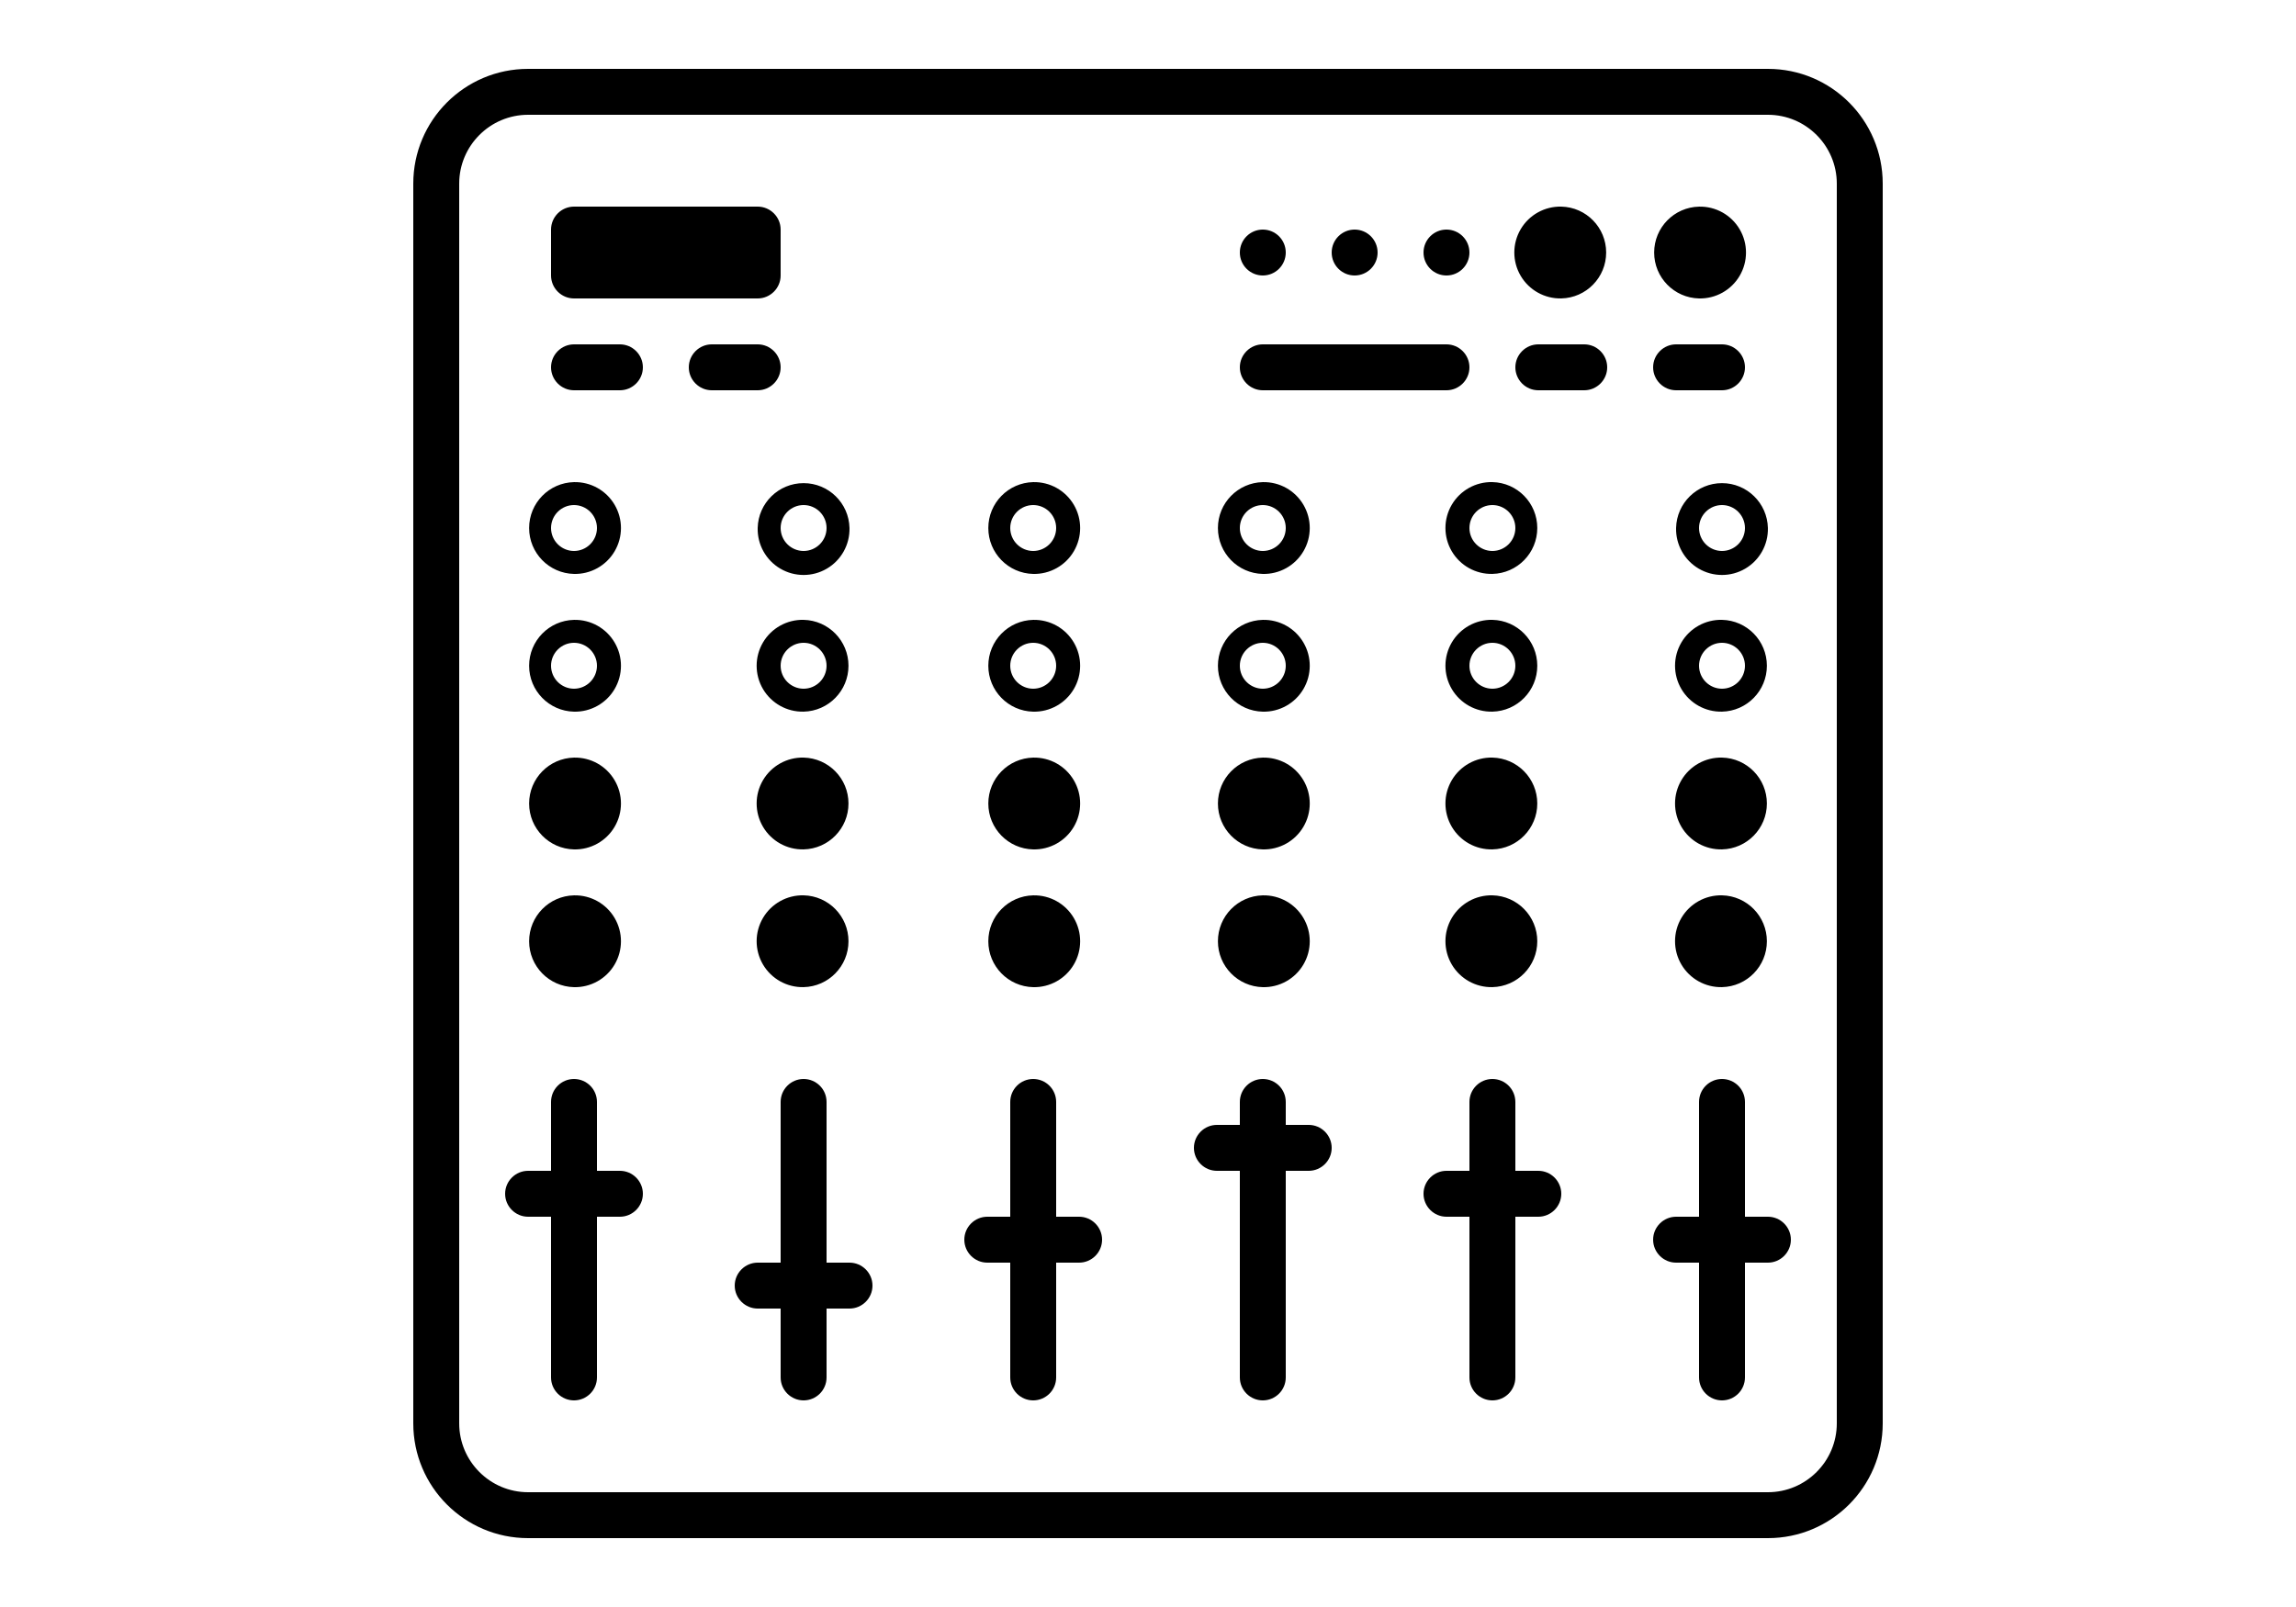
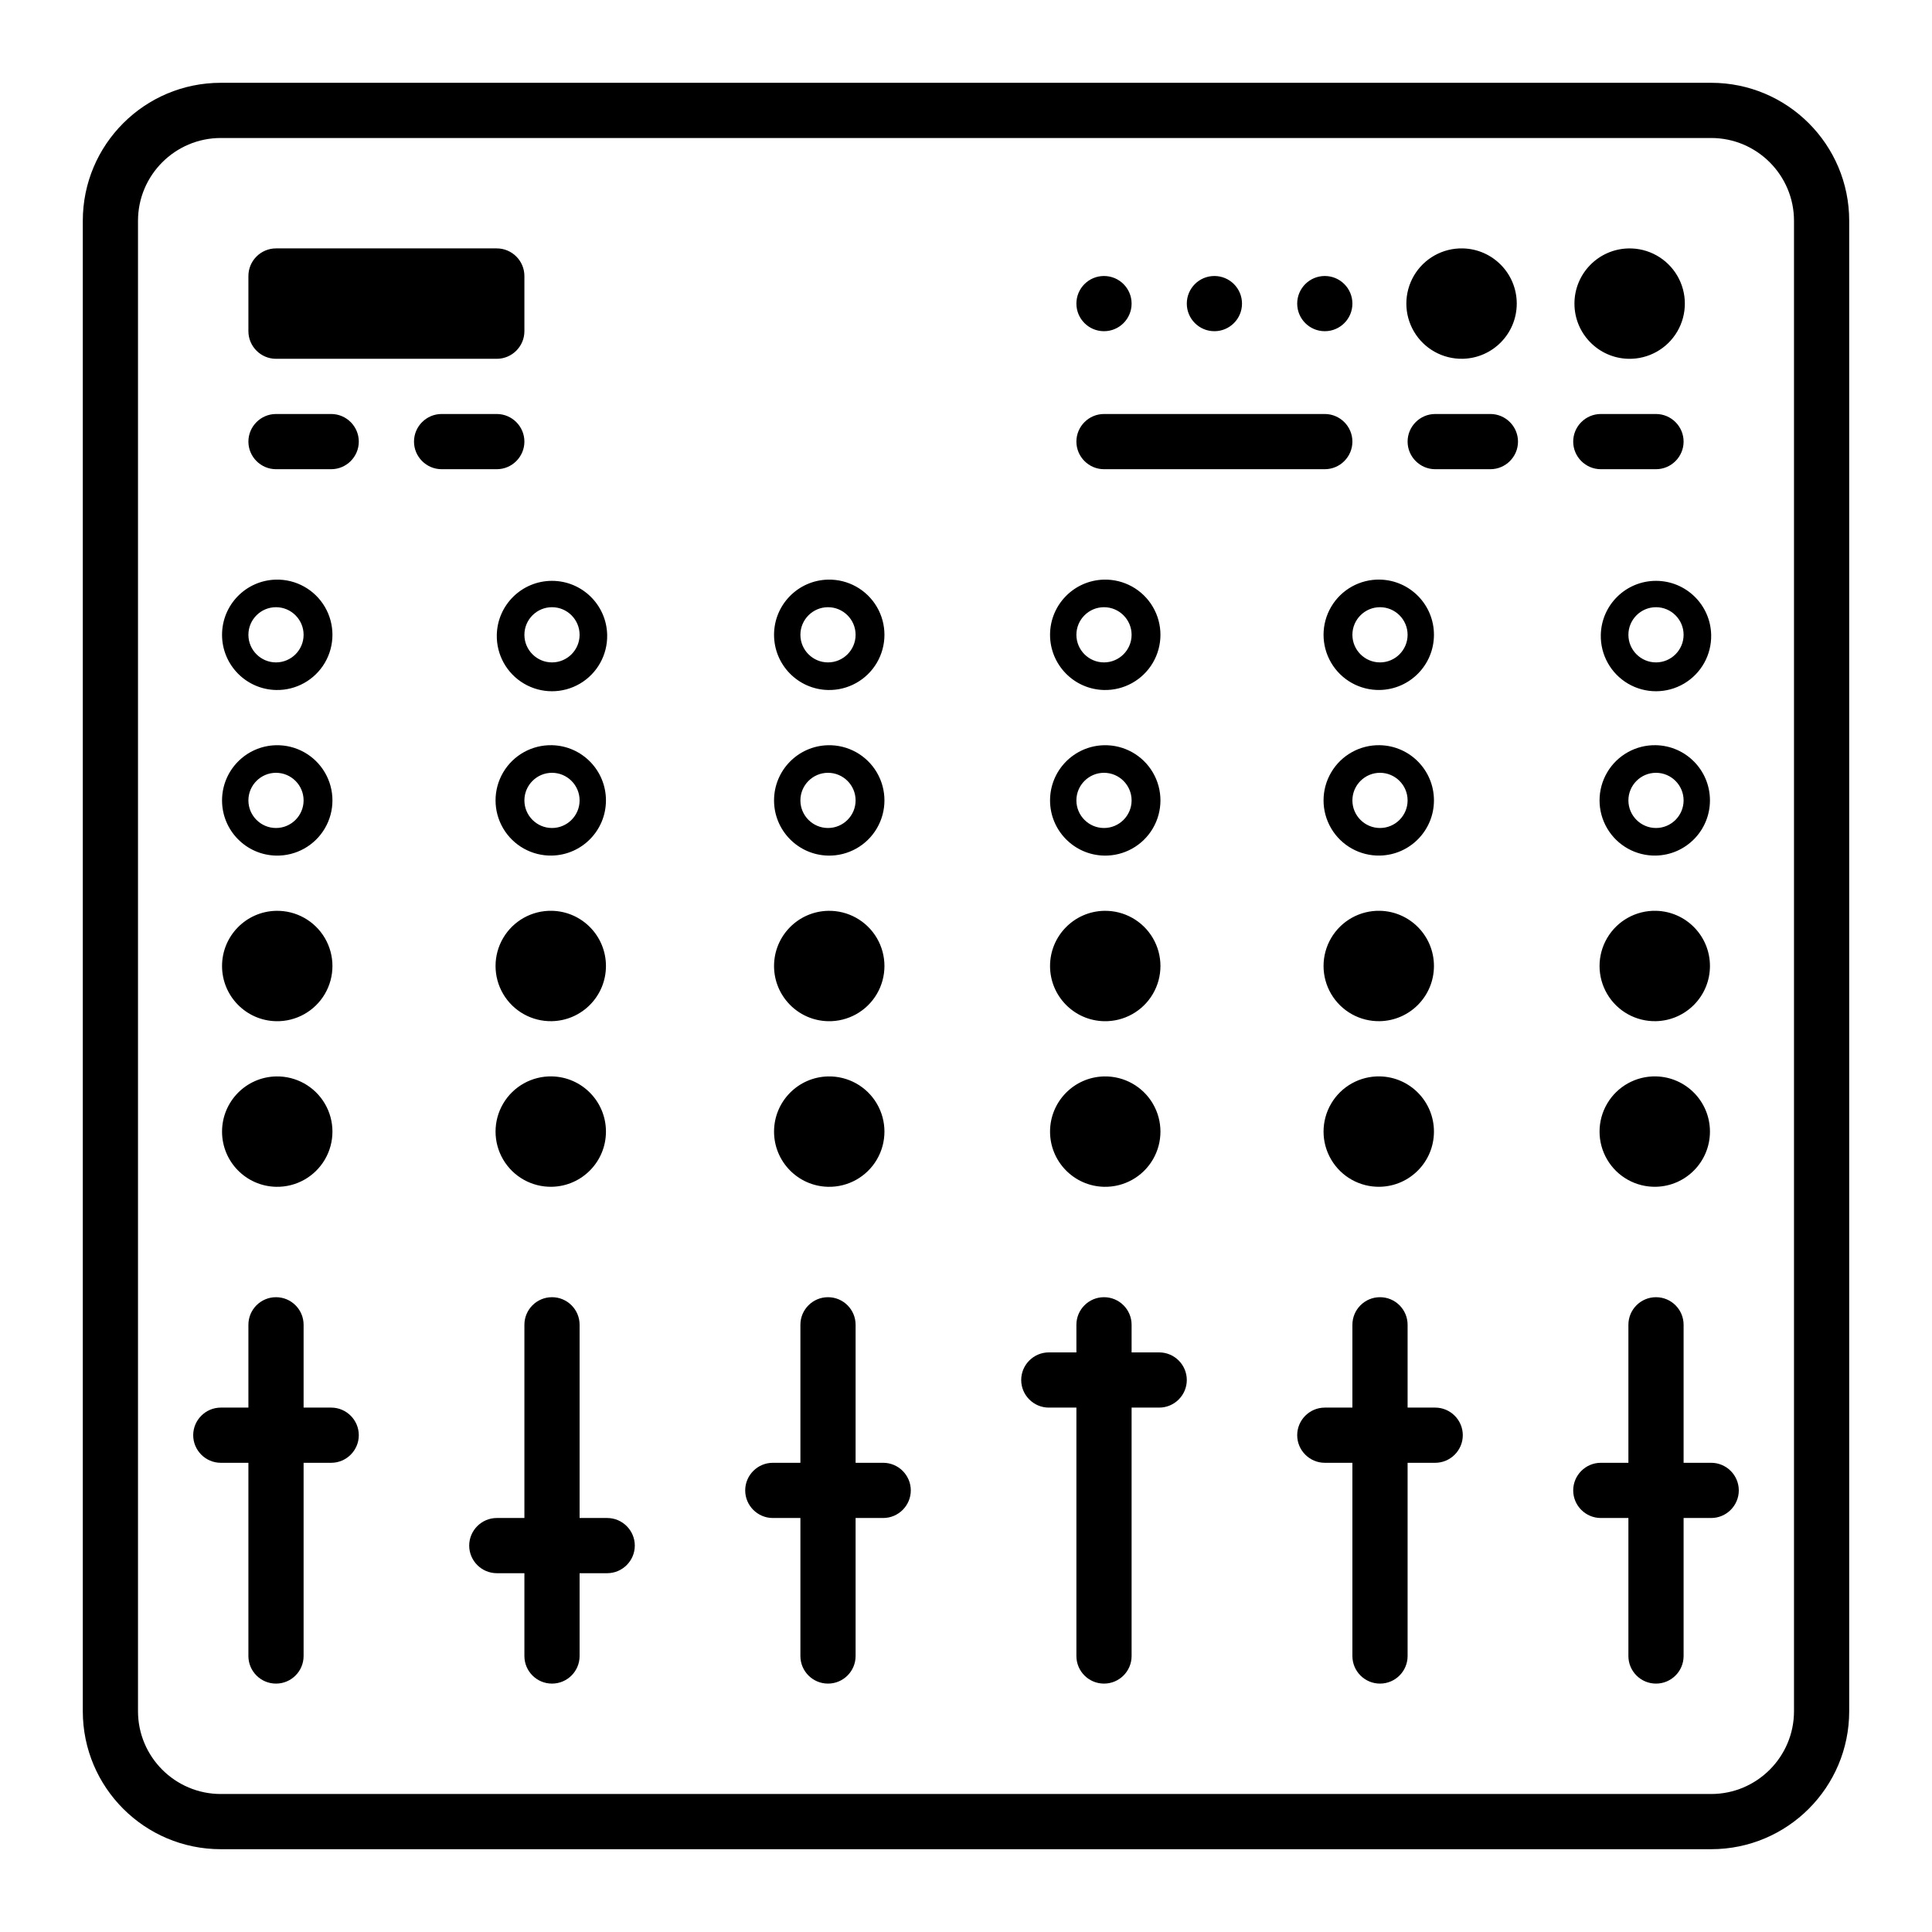
- <svg xmlns="http://www.w3.org/2000/svg" width="100" height="70">
-   <path d="M80 62c0 1.654-1.346 3-3 3H23c-1.654 0-3-1.346-3-3V8c0-1.654 1.346-3 3-3h54c1.654 0 3 1.346 3 3zM77 3H23a5 5 0 0 0-5 5v54a5 5 0 0 0 5 5h54a5 5 0 0 0 5-5V8a5 5 0 0 0-5-5M55 17h8c.55 0 1-.45 1-1s-.45-1-1-1h-8c-.55 0-1 .45-1 1s.45 1 1 1m14-2h-2c-.55 0-1 .45-1 1s.45 1 1 1h2c.55 0 1-.45 1-1s-.45-1-1-1m4 2h2c.55 0 1-.45 1-1s-.45-1-1-1h-2c-.55 0-1 .45-1 1s.45 1 1 1m-39-1c0-.55-.45-1-1-1h-2c-.55 0-1 .45-1 1s.45 1 1 1h2c.55 0 1-.45 1-1m-7-1h-2c-.55 0-1 .45-1 1s.45 1 1 1h2c.55 0 1-.45 1-1s-.45-1-1-1m-2-2h8c.55 0 1-.45 1-1v-2c0-.55-.45-1-1-1h-8c-.55 0-1 .45-1 1v2c0 .55.45 1 1 1m51 10c0 .551-.449 1-1 1s-1-.449-1-1 .449-1 1-1 1 .449 1 1m-3 0a2 2 0 1 0 3.999.001A2 2 0 0 0 73 23m-8 1c-.551 0-1-.449-1-1s.449-1 1-1 1 .449 1 1-.449 1-1 1m0-3a2 2 0 1 0-.001 3.999A2 2 0 0 0 65 21m-10 1c.551 0 1 .449 1 1s-.449 1-1 1-1-.449-1-1 .449-1 1-1m0 3a2 2 0 1 0 .001-3.999A2 2 0 0 0 55 25m-10-3c.551 0 1 .449 1 1s-.449 1-1 1-1-.449-1-1 .449-1 1-1m0 3a2 2 0 1 0 .001-3.999A2 2 0 0 0 45 25m-10-3c.551 0 1 .449 1 1s-.449 1-1 1-1-.449-1-1 .449-1 1-1m-2 1a2 2 0 1 0 3.999.001A2 2 0 0 0 33 23m-8-1c.551 0 1 .449 1 1s-.449 1-1 1-1-.449-1-1 .449-1 1-1m0 3a2 2 0 1 0 .001-3.999A2 2 0 0 0 25 25m50 5c-.551 0-1-.449-1-1s.449-1 1-1 1 .449 1 1-.449 1-1 1m0-3a2 2 0 1 0-.001 3.999A2 2 0 0 0 75 27m-10 3c-.551 0-1-.449-1-1s.449-1 1-1 1 .449 1 1-.449 1-1 1m0-3a2 2 0 1 0-.001 3.999A2 2 0 0 0 65 27m-10 1c.551 0 1 .449 1 1s-.449 1-1 1-1-.449-1-1 .449-1 1-1m0 3a2 2 0 1 0 .001-3.999A2 2 0 0 0 55 31m-10-3c.551 0 1 .449 1 1s-.449 1-1 1-1-.449-1-1 .449-1 1-1m0 3a2 2 0 1 0 .001-3.999A2 2 0 0 0 45 31m-10-1c-.551 0-1-.449-1-1s.449-1 1-1 1 .449 1 1-.449 1-1 1m0-3a2 2 0 1 0-.001 3.999A2 2 0 0 0 35 27m-10 1c.551 0 1 .449 1 1s-.449 1-1 1-1-.449-1-1 .449-1 1-1m0 3a2 2 0 1 0 .001-3.999A2 2 0 0 0 25 31M68 9a2 2 0 1 0-.001 3.999A2 2 0 0 0 68 9m6 4a2 2 0 1 0 .001-3.999A2 2 0 0 0 74 13M25 43a2 2 0 1 0 .001-3.999A2 2 0 0 0 25 43m0-6a2 2 0 1 0 .001-3.999A2 2 0 0 0 25 37m10 2a2 2 0 1 0-.001 3.999A2 2 0 0 0 35 39m0-6a2 2 0 1 0-.001 3.999A2 2 0 0 0 35 33m10 10a2 2 0 1 0 .001-3.999A2 2 0 0 0 45 43m0-6a2 2 0 1 0 .001-3.999A2 2 0 0 0 45 37m10 6a2 2 0 1 0 .001-3.999A2 2 0 0 0 55 43m0-6a2 2 0 1 0 .001-3.999A2 2 0 0 0 55 37m10 2a2 2 0 1 0-.001 3.999A2 2 0 0 0 65 39m0-6a2 2 0 1 0-.001 3.999A2 2 0 0 0 65 33m10 6a2 2 0 1 0-.001 3.999A2 2 0 0 0 75 39m0-6a2 2 0 1 0-.001 3.999A2 2 0 0 0 75 33M55 12a1 1 0 1 0 0-2 1 1 0 0 0 0 2m4 0a1 1 0 1 0 0-2 1 1 0 0 0 0 2m4 0a1 1 0 1 0 0-2 1 1 0 0 0 0 2m14 41h-1v-5a1 1 0 0 0-2 0v5h-1c-.55 0-1 .45-1 1s.45 1 1 1h1v5a1 1 0 0 0 2 0v-5h1c.55 0 1-.45 1-1s-.45-1-1-1m-10-2h-1v-3a1 1 0 0 0-2 0v3h-1c-.55 0-1 .45-1 1s.45 1 1 1h1v7a1 1 0 0 0 2 0v-7h1c.55 0 1-.45 1-1s-.45-1-1-1m-10-2h-1v-1a1 1 0 0 0-2 0v1h-1c-.55 0-1 .45-1 1s.45 1 1 1h1v9a1 1 0 0 0 2 0v-9h1c.55 0 1-.45 1-1s-.45-1-1-1m-10 4h-1v-5a1 1 0 0 0-2 0v5h-1c-.55 0-1 .45-1 1s.45 1 1 1h1v5a1 1 0 0 0 2 0v-5h1c.55 0 1-.45 1-1s-.45-1-1-1m-10 2h-1v-7a1 1 0 0 0-2 0v7h-1c-.55 0-1 .45-1 1s.45 1 1 1h1v3a1 1 0 0 0 2 0v-3h1c.55 0 1-.45 1-1s-.45-1-1-1m-10-4h-1v-3a1 1 0 0 0-2 0v3h-1c-.55 0-1 .45-1 1s.45 1 1 1h1v7a1 1 0 0 0 2 0v-7h1c.55 0 1-.45 1-1s-.45-1-1-1" style="fill:#000;fill-rule:evenodd;stroke:none;stroke-width:1" />
+ <svg xmlns="http://www.w3.org/2000/svg" width="70" height="70" version="1.1" id="svg1">
+   <defs id="defs1" />
+   <path d="m 65,62 c 0,1.654 -1.346,3 -3,3 H 8 C 6.346,65 5,63.654 5,62 V 8 C 5,6.346 6.346,5 8,5 h 54 c 1.654,0 3,1.346 3,3 z M 62,3 H 8 A 5,5 0 0 0 3,8 v 54 a 5,5 0 0 0 5,5 h 54 a 5,5 0 0 0 5,-5 V 8 A 5,5 0 0 0 62,3 M 40,17 h 8 c 0.55,0 1,-0.45 1,-1 0,-0.55 -0.45,-1 -1,-1 h -8 c -0.55,0 -1,0.45 -1,1 0,0.55 0.45,1 1,1 m 14,-2 h -2 c -0.55,0 -1,0.45 -1,1 0,0.55 0.45,1 1,1 h 2 c 0.55,0 1,-0.45 1,-1 0,-0.55 -0.45,-1 -1,-1 m 4,2 h 2 c 0.55,0 1,-0.45 1,-1 0,-0.55 -0.45,-1 -1,-1 h -2 c -0.55,0 -1,0.45 -1,1 0,0.55 0.45,1 1,1 M 19,16 c 0,-0.55 -0.45,-1 -1,-1 h -2 c -0.55,0 -1,0.45 -1,1 0,0.55 0.45,1 1,1 h 2 c 0.55,0 1,-0.45 1,-1 m -7,-1 h -2 c -0.55,0 -1,0.45 -1,1 0,0.55 0.45,1 1,1 h 2 c 0.55,0 1,-0.45 1,-1 0,-0.55 -0.45,-1 -1,-1 m -2,-2 h 8 c 0.55,0 1,-0.45 1,-1 V 10 C 19,9.45 18.55,9 18,9 H 10 C 9.45,9 9,9.45 9,10 v 2 c 0,0.55 0.45,1 1,1 m 51,10 c 0,0.551 -0.449,1 -1,1 -0.551,0 -1,-0.449 -1,-1 0,-0.551 0.449,-1 1,-1 0.551,0 1,0.449 1,1 m -3,0 A 2,2 0 1 0 61.999,23.001 2,2 0 0 0 58,23 m -8,1 c -0.551,0 -1,-0.449 -1,-1 0,-0.551 0.449,-1 1,-1 0.551,0 1,0.449 1,1 0,0.551 -0.449,1 -1,1 m 0,-3 A 2,2 0 1 0 49.999,24.999 2,2 0 0 0 50,21 m -10,1 c 0.551,0 1,0.449 1,1 0,0.551 -0.449,1 -1,1 -0.551,0 -1,-0.449 -1,-1 0,-0.551 0.449,-1 1,-1 m 0,3 A 2,2 0 1 0 40.001,21.001 2,2 0 0 0 40,25 M 30,22 c 0.551,0 1,0.449 1,1 0,0.551 -0.449,1 -1,1 -0.551,0 -1,-0.449 -1,-1 0,-0.551 0.449,-1 1,-1 m 0,3 A 2,2 0 1 0 30.001,21.001 2,2 0 0 0 30,25 M 20,22 c 0.551,0 1,0.449 1,1 0,0.551 -0.449,1 -1,1 -0.551,0 -1,-0.449 -1,-1 0,-0.551 0.449,-1 1,-1 m -2,1 A 2,2 0 1 0 21.999,23.001 2,2 0 0 0 18,23 m -8,-1 c 0.551,0 1,0.449 1,1 0,0.551 -0.449,1 -1,1 -0.551,0 -1,-0.449 -1,-1 0,-0.551 0.449,-1 1,-1 m 0,3 A 2,2 0 1 0 10.001,21.001 2,2 0 0 0 10,25 m 50,5 c -0.551,0 -1,-0.449 -1,-1 0,-0.551 0.449,-1 1,-1 0.551,0 1,0.449 1,1 0,0.551 -0.449,1 -1,1 m 0,-3 A 2,2 0 1 0 59.999,30.999 2,2 0 0 0 60,27 m -10,3 c -0.551,0 -1,-0.449 -1,-1 0,-0.551 0.449,-1 1,-1 0.551,0 1,0.449 1,1 0,0.551 -0.449,1 -1,1 m 0,-3 A 2,2 0 1 0 49.999,30.999 2,2 0 0 0 50,27 m -10,1 c 0.551,0 1,0.449 1,1 0,0.551 -0.449,1 -1,1 -0.551,0 -1,-0.449 -1,-1 0,-0.551 0.449,-1 1,-1 m 0,3 A 2,2 0 1 0 40.001,27.001 2,2 0 0 0 40,31 M 30,28 c 0.551,0 1,0.449 1,1 0,0.551 -0.449,1 -1,1 -0.551,0 -1,-0.449 -1,-1 0,-0.551 0.449,-1 1,-1 m 0,3 A 2,2 0 1 0 30.001,27.001 2,2 0 0 0 30,31 M 20,30 c -0.551,0 -1,-0.449 -1,-1 0,-0.551 0.449,-1 1,-1 0.551,0 1,0.449 1,1 0,0.551 -0.449,1 -1,1 m 0,-3 A 2,2 0 1 0 19.999,30.999 2,2 0 0 0 20,27 m -10,1 c 0.551,0 1,0.449 1,1 0,0.551 -0.449,1 -1,1 -0.551,0 -1,-0.449 -1,-1 0,-0.551 0.449,-1 1,-1 m 0,3 A 2,2 0 1 0 10.001,27.001 2,2 0 0 0 10,31 M 53,9 A 2,2 0 1 0 52.999,12.999 2,2 0 0 0 53,9 m 6,4 A 2,2 0 1 0 59.001,9.001 2,2 0 0 0 59,13 M 10,43 A 2,2 0 1 0 10.001,39.001 2,2 0 0 0 10,43 m 0,-6 A 2,2 0 1 0 10.001,33.001 2,2 0 0 0 10,37 m 10,2 A 2,2 0 1 0 19.999,42.999 2,2 0 0 0 20,39 m 0,-6 A 2,2 0 1 0 19.999,36.999 2,2 0 0 0 20,33 M 30,43 A 2,2 0 1 0 30.001,39.001 2,2 0 0 0 30,43 m 0,-6 A 2,2 0 1 0 30.001,33.001 2,2 0 0 0 30,37 m 10,6 A 2,2 0 1 0 40.001,39.001 2,2 0 0 0 40,43 m 0,-6 A 2,2 0 1 0 40.001,33.001 2,2 0 0 0 40,37 m 10,2 A 2,2 0 1 0 49.999,42.999 2,2 0 0 0 50,39 m 0,-6 A 2,2 0 1 0 49.999,36.999 2,2 0 0 0 50,33 m 10,6 A 2,2 0 1 0 59.999,42.999 2,2 0 0 0 60,39 m 0,-6 A 2,2 0 1 0 59.999,36.999 2,2 0 0 0 60,33 M 40,12 a 1,1 0 1 0 0,-2 1,1 0 0 0 0,2 m 4,0 a 1,1 0 1 0 0,-2 1,1 0 0 0 0,2 m 4,0 a 1,1 0 1 0 0,-2 1,1 0 0 0 0,2 m 14,41 h -1 v -5 a 1,1 0 0 0 -2,0 v 5 h -1 c -0.55,0 -1,0.45 -1,1 0,0.55 0.45,1 1,1 h 1 v 5 a 1,1 0 0 0 2,0 v -5 h 1 c 0.55,0 1,-0.45 1,-1 0,-0.55 -0.45,-1 -1,-1 M 52,51 h -1 v -3 a 1,1 0 0 0 -2,0 v 3 h -1 c -0.55,0 -1,0.45 -1,1 0,0.55 0.45,1 1,1 h 1 v 7 a 1,1 0 0 0 2,0 v -7 h 1 c 0.55,0 1,-0.45 1,-1 0,-0.55 -0.45,-1 -1,-1 M 42,49 h -1 v -1 a 1,1 0 0 0 -2,0 v 1 h -1 c -0.55,0 -1,0.45 -1,1 0,0.55 0.45,1 1,1 h 1 v 9 a 1,1 0 0 0 2,0 v -9 h 1 c 0.55,0 1,-0.45 1,-1 0,-0.55 -0.45,-1 -1,-1 m -10,4 h -1 v -5 a 1,1 0 0 0 -2,0 v 5 h -1 c -0.55,0 -1,0.45 -1,1 0,0.55 0.45,1 1,1 h 1 v 5 a 1,1 0 0 0 2,0 v -5 h 1 c 0.55,0 1,-0.45 1,-1 0,-0.55 -0.45,-1 -1,-1 m -10,2 h -1 v -7 a 1,1 0 0 0 -2,0 v 7 h -1 c -0.55,0 -1,0.45 -1,1 0,0.55 0.45,1 1,1 h 1 v 3 a 1,1 0 0 0 2,0 v -3 h 1 c 0.55,0 1,-0.45 1,-1 0,-0.55 -0.45,-1 -1,-1 M 12,51 h -1 v -3 a 1,1 0 0 0 -2,0 v 3 H 8 c -0.55,0 -1,0.45 -1,1 0,0.55 0.45,1 1,1 h 1 v 7 a 1,1 0 0 0 2,0 v -7 h 1 c 0.55,0 1,-0.45 1,-1 0,-0.55 -0.45,-1 -1,-1" style="fill:#000000;fill-rule:evenodd;stroke:none;stroke-width:1" id="path1" />
</svg>
